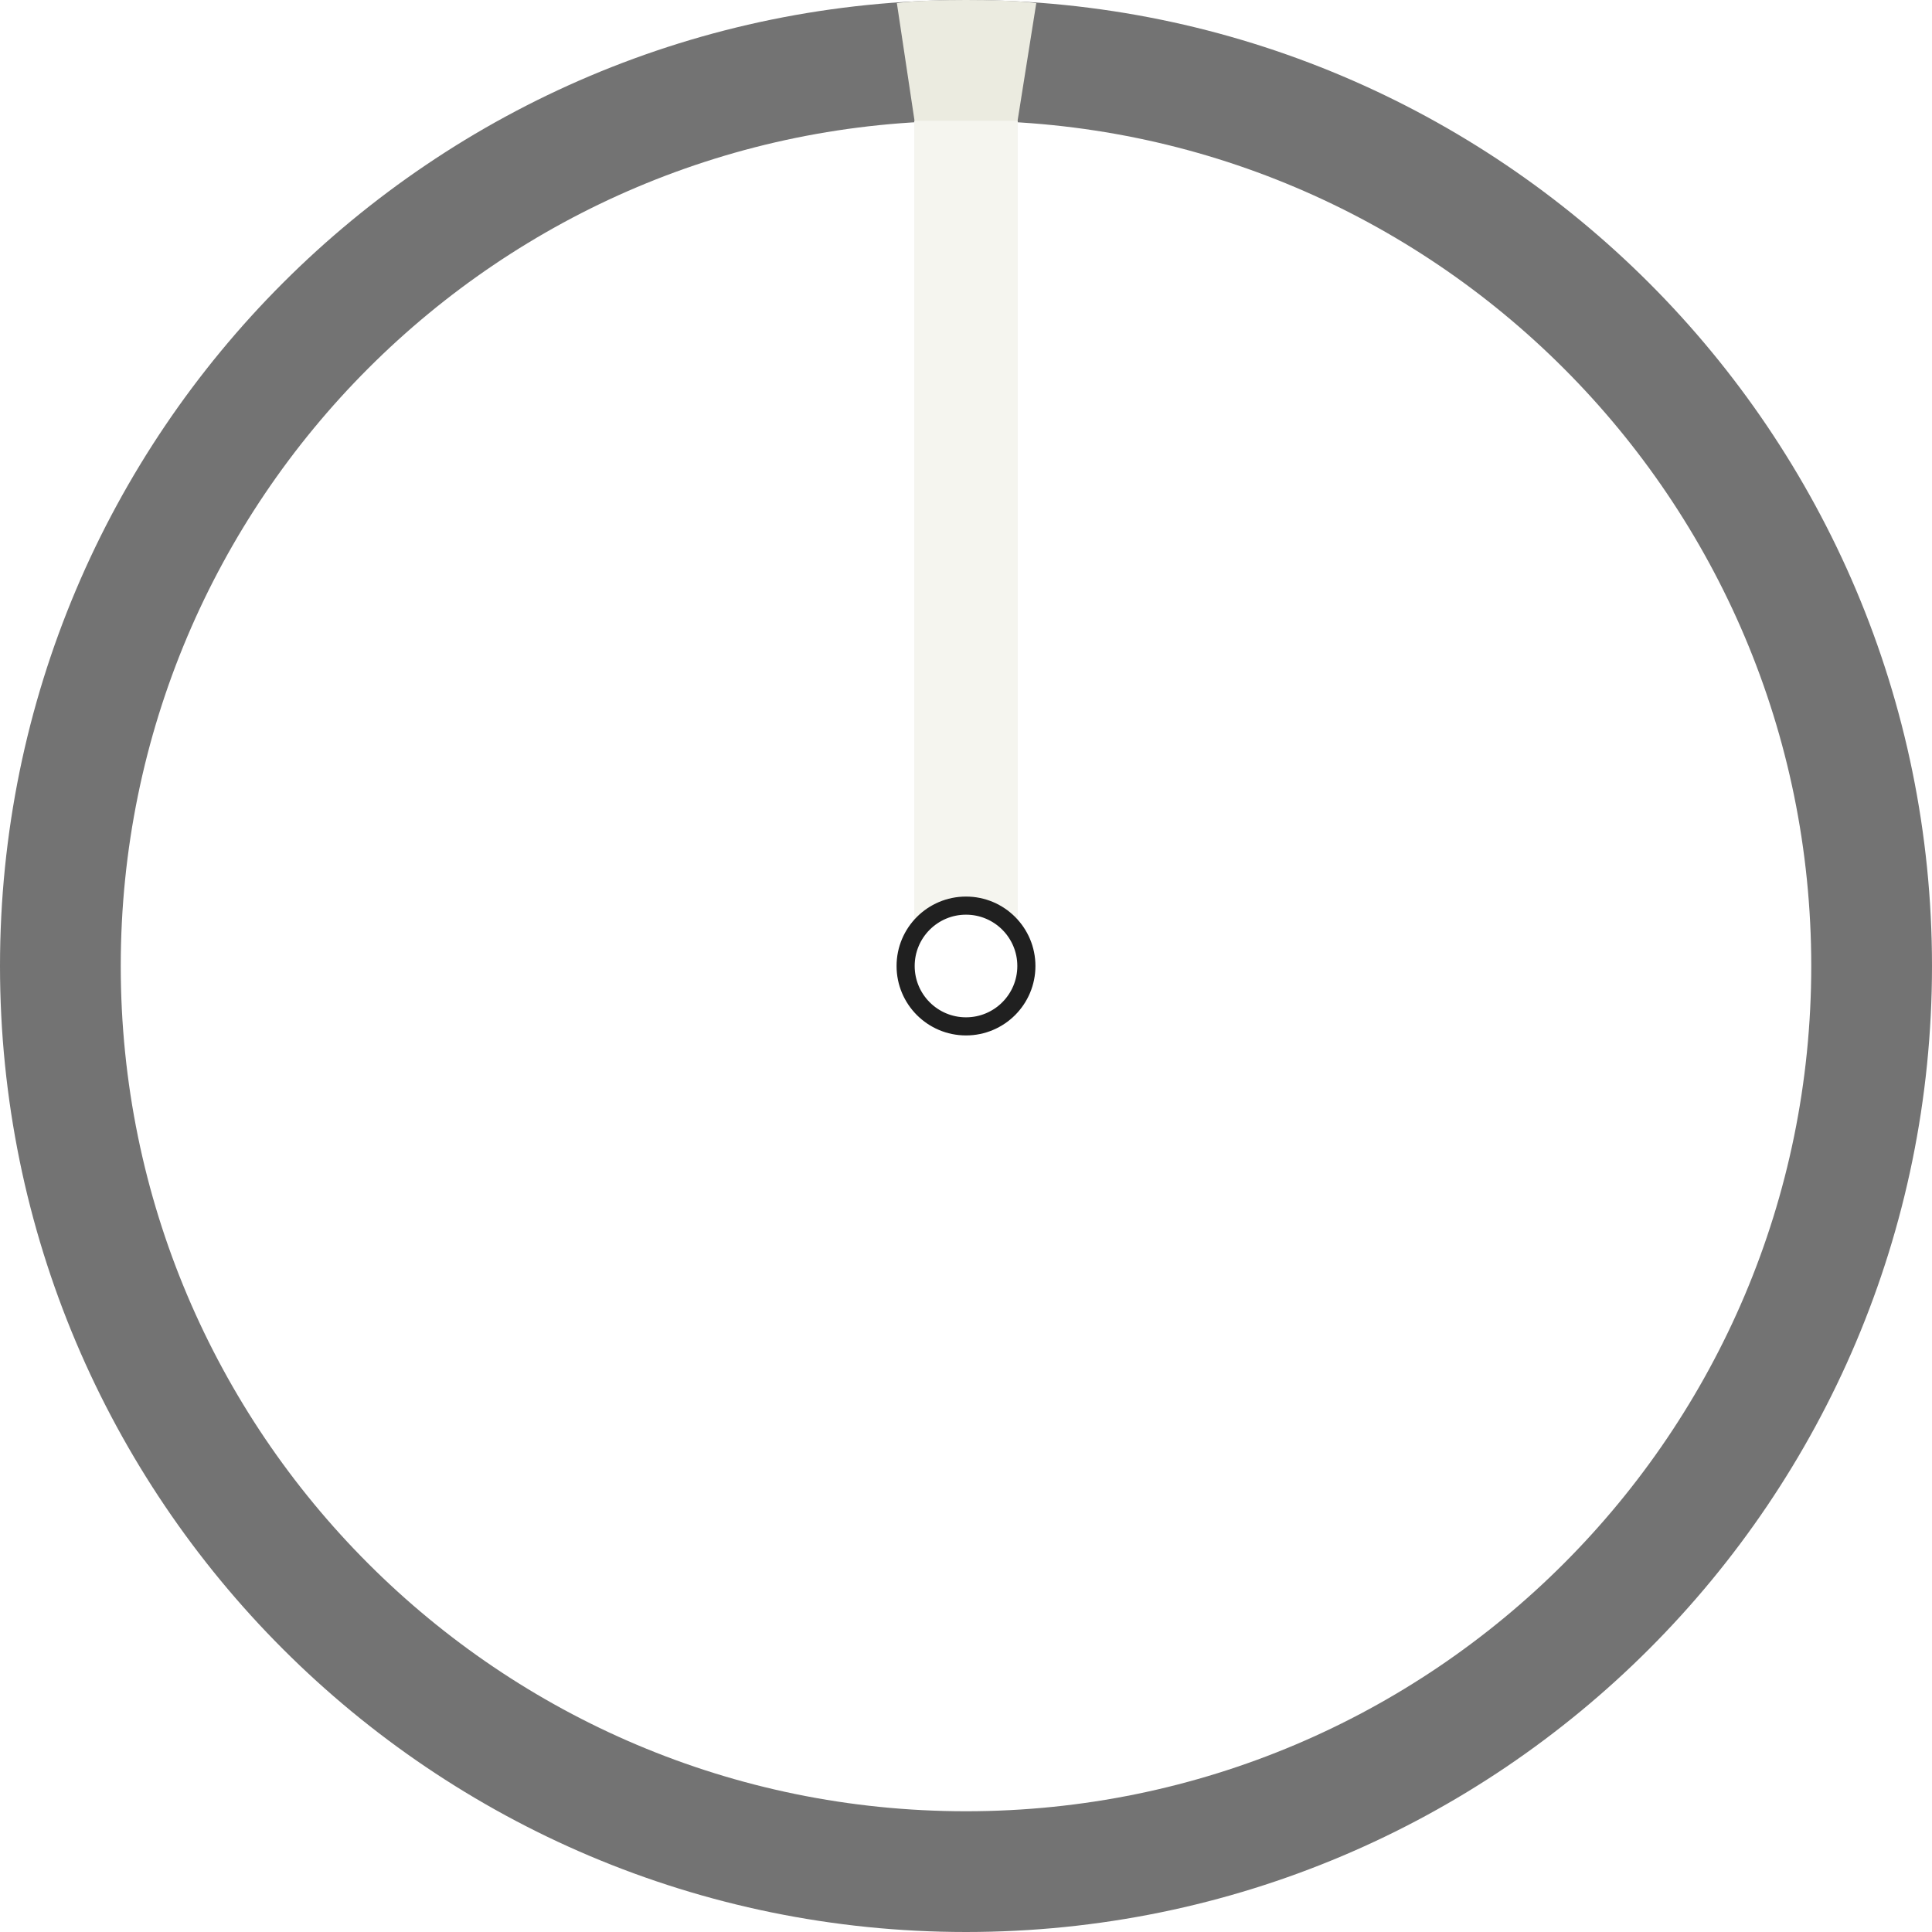
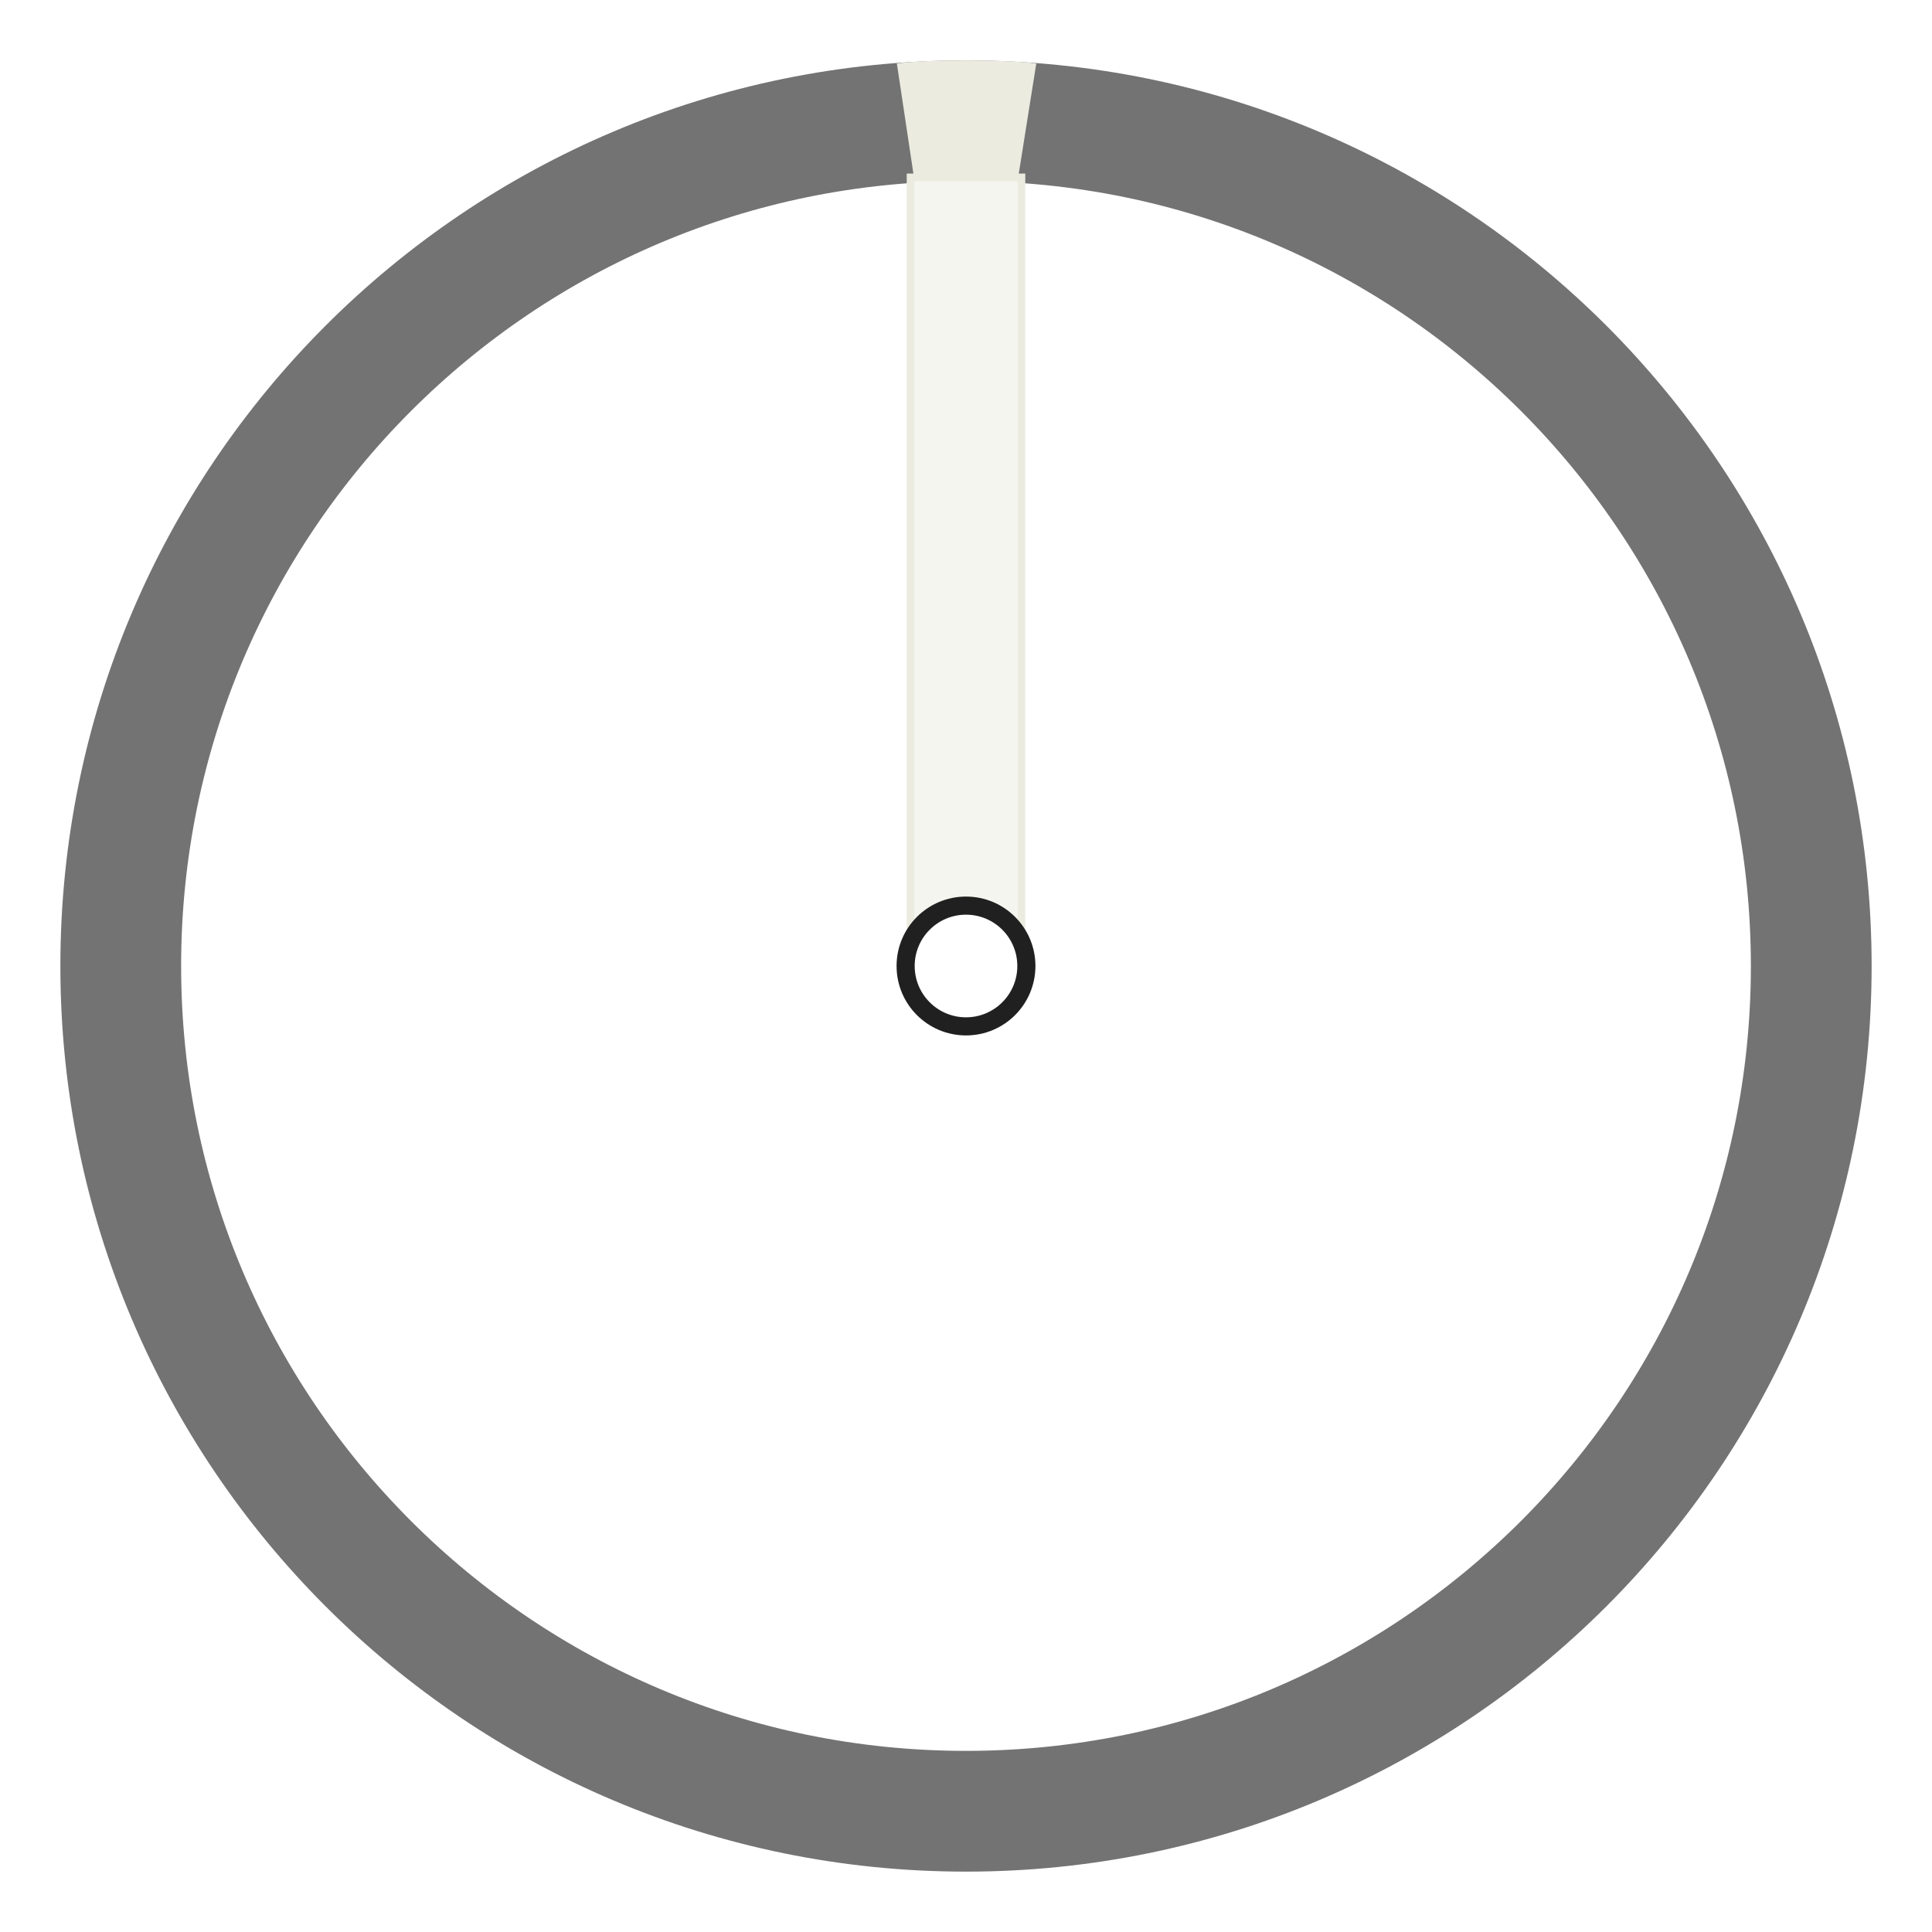
<svg xmlns="http://www.w3.org/2000/svg" width="32" height="32" viewBox="0 0 32 32" version="1.1">
  <defs>
    <linearGradient id="g-face" x1="13" y1="1.5" x2="17" y2="33" gradientUnits="userSpaceOnUse">
      <stop stop-color="#bfbfbf" stop-opacity="1" offset="0" />
      <stop stop-color="#202020" stop-opacity="1" offset="1" />
    </linearGradient>
  </defs>
-   <circle id="kb-rim" opacity="1" cx="16" cy="16" r="15" fill="none" stroke="#737373" stroke-width="2" />
-   <circle id="kb-wire" opacity="0" cx="16" cy="16" r="15.6" fill="none" stroke="#259ddb" stroke-width=".5" />
-   <path id="kb-gnomeno" opacity="0" fill="none" stroke="#ebebe0" stroke-width=".25" d="m 15.143,2 v 13.384 c 0,0 0.403,-0.405 0.857,-0.413 0.454,-0.008 0.857,0.413 0.857,0.413 V 2 Z" />
-   <path id="kb-taper" opacity="1" fill="#ebebe0" d="m 14.855,.052 c 0,0 0.287,-0.052 1.145,-0.052 0.858,-1.4744e-4 1.164,0.052 1.164,0.052 l -0.345,2.171 -0.811,-0.015 -0.826,0.022 z" />
-   <path id="kb-gnomen" opacity="1" fill="#f5f5ef" d="m 15.143,2 v 13.384 c 0,0 0.403,-0.405 0.857,-0.413 0.454,-0.008 0.857,0.413 0.857,0.413 V 2 Z" />
+   <circle id="kb-rim" cx="16" cy="16" r="14" opacity="1" fill="none" stroke="#737373" stroke-width="2" />
+   <circle id="kb-wire" cx="16" cy="16" r="14.6" opacity="0" fill="none" stroke="#259ddb" stroke-width=".5" />
+   <path id="kb-gnomeno" opacity="1" fill="none" stroke="#ebebe0" stroke-width=".25" d="m 15.143,3 v 12.384 c 0,0 0.403,-0.405 0.857,-0.413 0.454,-0.008 0.857,0.413 0.857,0.413 V 3 Z" />
+   <path id="kb-taper" opacity="1" fill="#ebebe0" d="m 14.855,1.052 c 0,0 0.287,-0.052 1.145,-0.052 0.858,-1.4744e-4 1.164,0.052 1.164,0.052 l -0.345,2.171 -0.811,-0.015 -0.826,0.022 z" />
+   <path id="kb-gnomen" opacity="1" fill="#f5f5ef" d="m 15.143,3 v 12.384 c 0,0 0.403,-0.405 0.857,-0.413 0.454,-0.008 0.857,0.413 0.857,0.413 V 3 Z" />
  <circle id="kb-pin" opacity="1" fill="none" stroke="#202020" stroke-width=".3" cx="16" cy="16" r="1" />
</svg>
